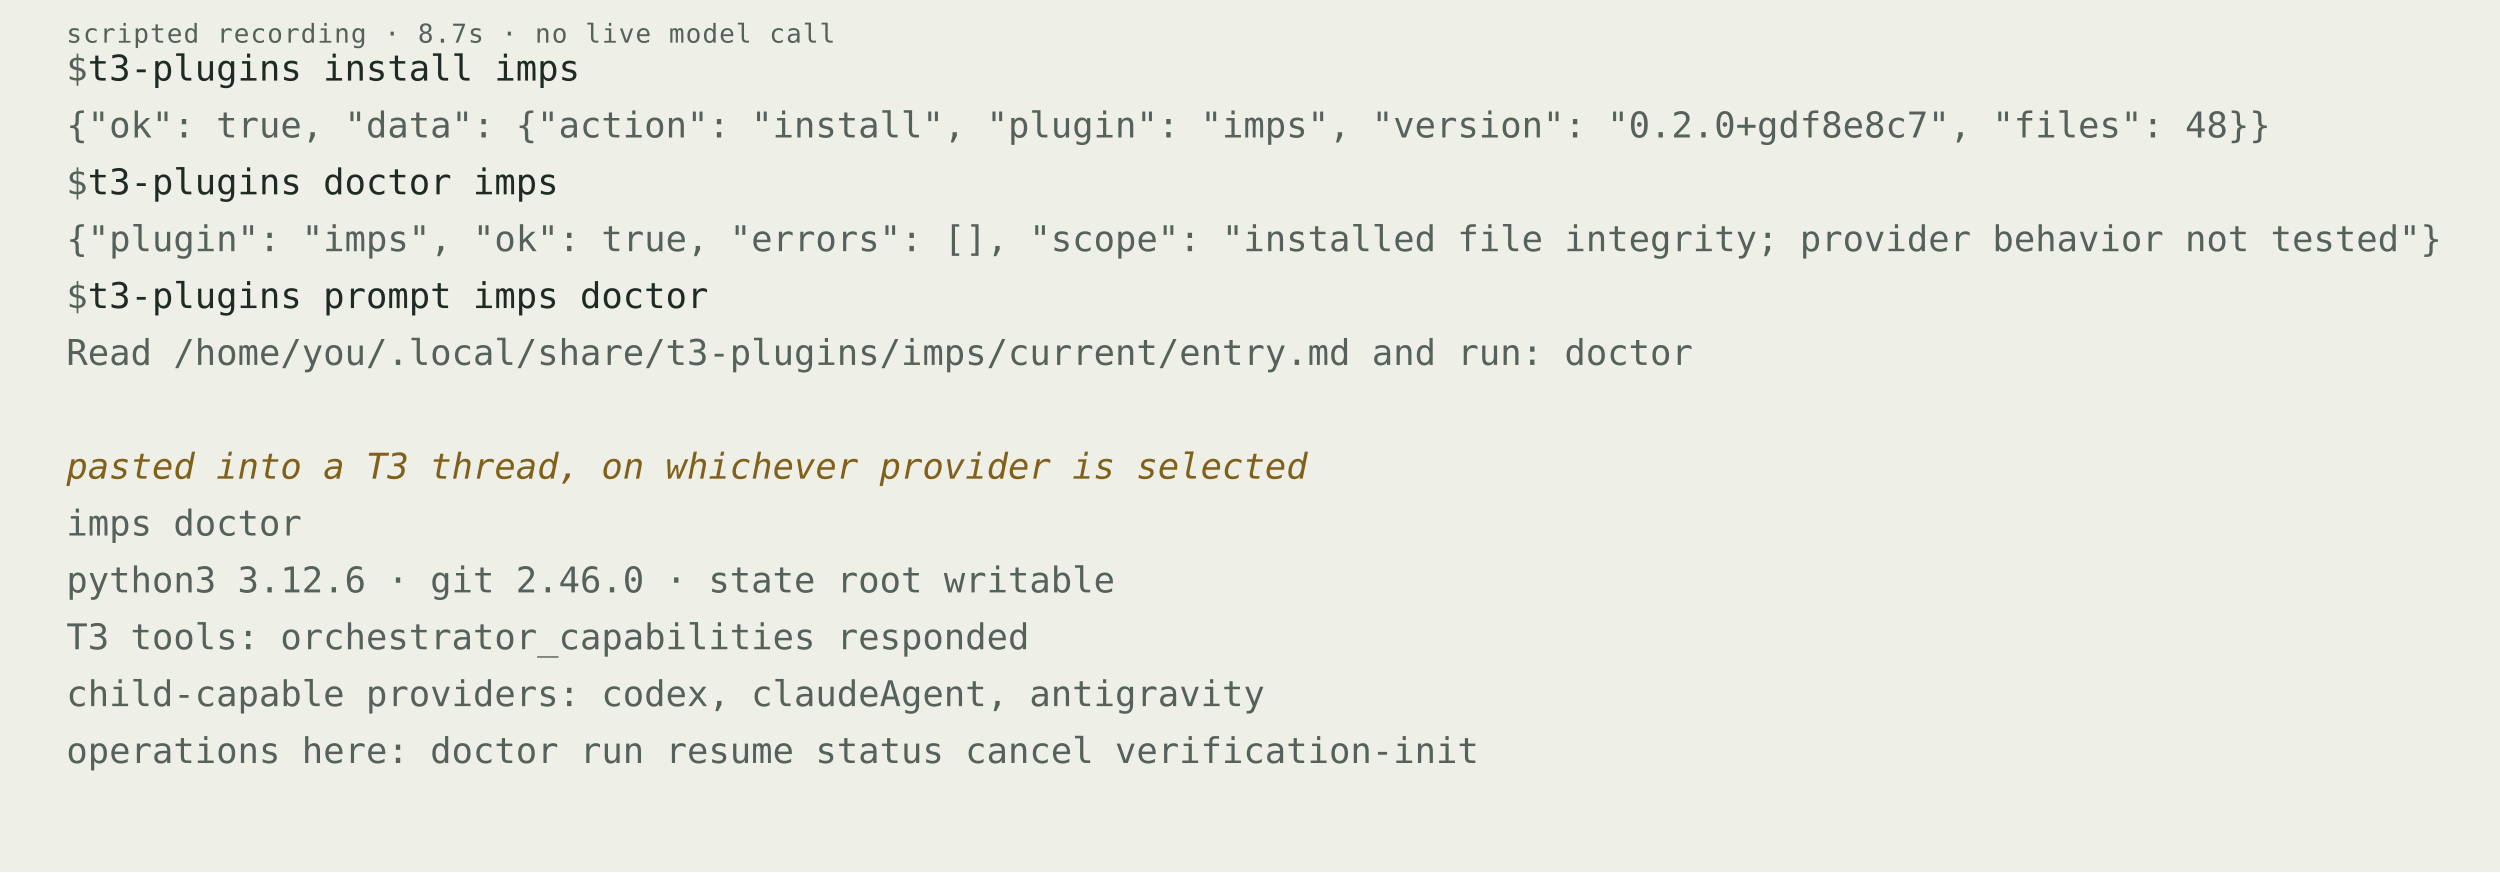
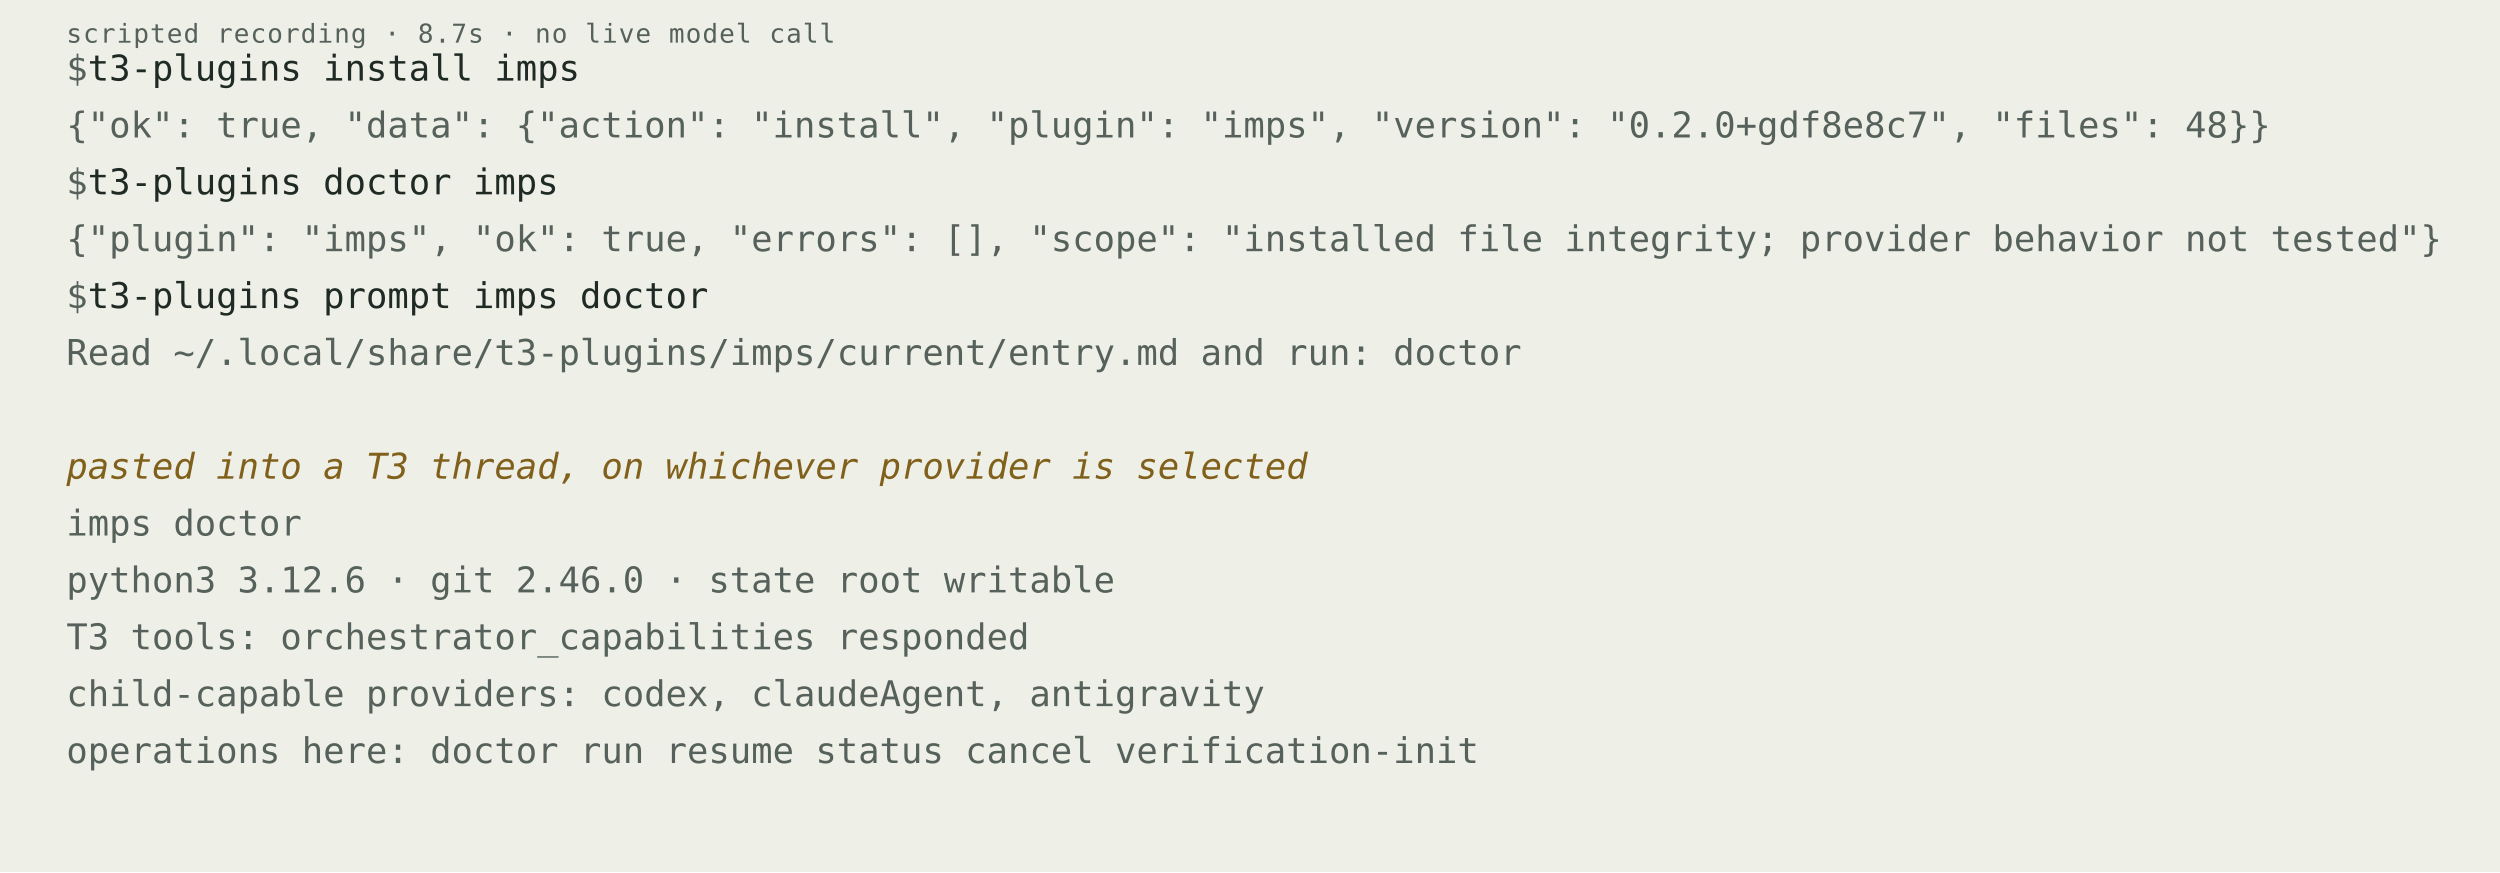
<svg xmlns="http://www.w3.org/2000/svg" class="demo-rec" viewBox="0 0 1055 368" role="img" aria-label="Terminal recording: installing imps, running doctor, and pasting the generated prompt into a T3 thread. Total length 8.7 seconds.">
  <style>.demo-rec text{font-family:'IBM Plex Mono',ui-monospace,SFMono-Regular,Menlo,monospace;font-size:15px;fill:var(--sp-ink,#1f2a24);white-space:pre}.demo-rec .prompt{fill:var(--sp-ink-soft,#55615a)}.demo-rec .out{fill:var(--sp-ink-soft,#55615a)}.demo-rec .note{fill:var(--sp-ochre-text,#80601a);font-style:italic}.demo-rec .cmd{clip-path:inset(0 100% 0 0)}@keyframes demo-reveal{to{clip-path:inset(0 -2% 0 0)}}@keyframes demo-appear{from{opacity:0}to{opacity:1}}@media(prefers-reduced-motion:reduce){.demo-rec text{animation:none!important;clip-path:none!important;opacity:1!important}}#demo-l0{animation:demo-reveal 1.03s steps(23,end) 0.40s both}#demo-l1{animation:demo-appear 0.01s linear 2.03s both}#demo-l2{animation:demo-reveal 0.99s steps(22,end) 2.38s both}#demo-l3{animation:demo-appear 0.01s linear 3.97s both}#demo-l4{animation:demo-reveal 1.3s steps(29,end) 4.32s both}#demo-l5{animation:demo-appear 0.01s linear 6.22s both}#demo-l7{animation:demo-appear 0.01s linear 6.57s both}#demo-l8{animation:demo-appear 0.01s linear 6.92s both}#demo-l9{animation:demo-appear 0.01s linear 7.27s both}#demo-l10{animation:demo-appear 0.01s linear 7.62s both}#demo-l11{animation:demo-appear 0.01s linear 7.97s both}#demo-l12{animation:demo-appear 0.01s linear 8.32s both}</style>
  <rect width="1055" height="368" fill="var(--sp-paper,#eef0e8)" />
  <text x="28" y="18" style="font-size:11px;letter-spacing:.04em;fill:var(--sp-ink-soft,#55615a)">scripted recording · 8.7s · no live model call</text>
  <text id="demo-l0" x="28" y="34" class="cmd">
    <tspan class="prompt">$ </tspan>t3-plugins install imps</text>
  <text id="demo-l1" x="28" y="58" class="out">{"ok": true, "data": {"action": "install", "plugin": "imps", "version": "0.2.0+gdf8e8c7", "files": 48}}</text>
  <text id="demo-l2" x="28" y="82" class="cmd">
    <tspan class="prompt">$ </tspan>t3-plugins doctor imps</text>
  <text id="demo-l3" x="28" y="106" class="out">{"plugin": "imps", "ok": true, "errors": [], "scope": "installed file integrity; provider behavior not tested"}</text>
  <text id="demo-l4" x="28" y="130" class="cmd">
    <tspan class="prompt">$ </tspan>t3-plugins prompt imps doctor</text>
-   <text id="demo-l5" x="28" y="154" class="out">Read /home/you/.local/share/t3-plugins/imps/current/entry.md and run: doctor</text>
+   <text id="demo-l5" x="28" y="154" class="out">Read ~/.local/share/t3-plugins/imps/current/entry.md and run: doctor</text>
  <text id="demo-l7" x="28" y="202" class="note">pasted into a T3 thread, on whichever provider is selected</text>
  <text id="demo-l8" x="28" y="226" class="out">imps doctor</text>
  <text id="demo-l9" x="28" y="250" class="out">  python3 3.12.6 · git 2.46.0 · state root writable</text>
  <text id="demo-l10" x="28" y="274" class="out">  T3 tools: orchestrator_capabilities responded</text>
  <text id="demo-l11" x="28" y="298" class="out">  child-capable providers: codex, claudeAgent, antigravity</text>
  <text id="demo-l12" x="28" y="322" class="out">  operations here: doctor run resume status cancel verification-init</text>
</svg>
